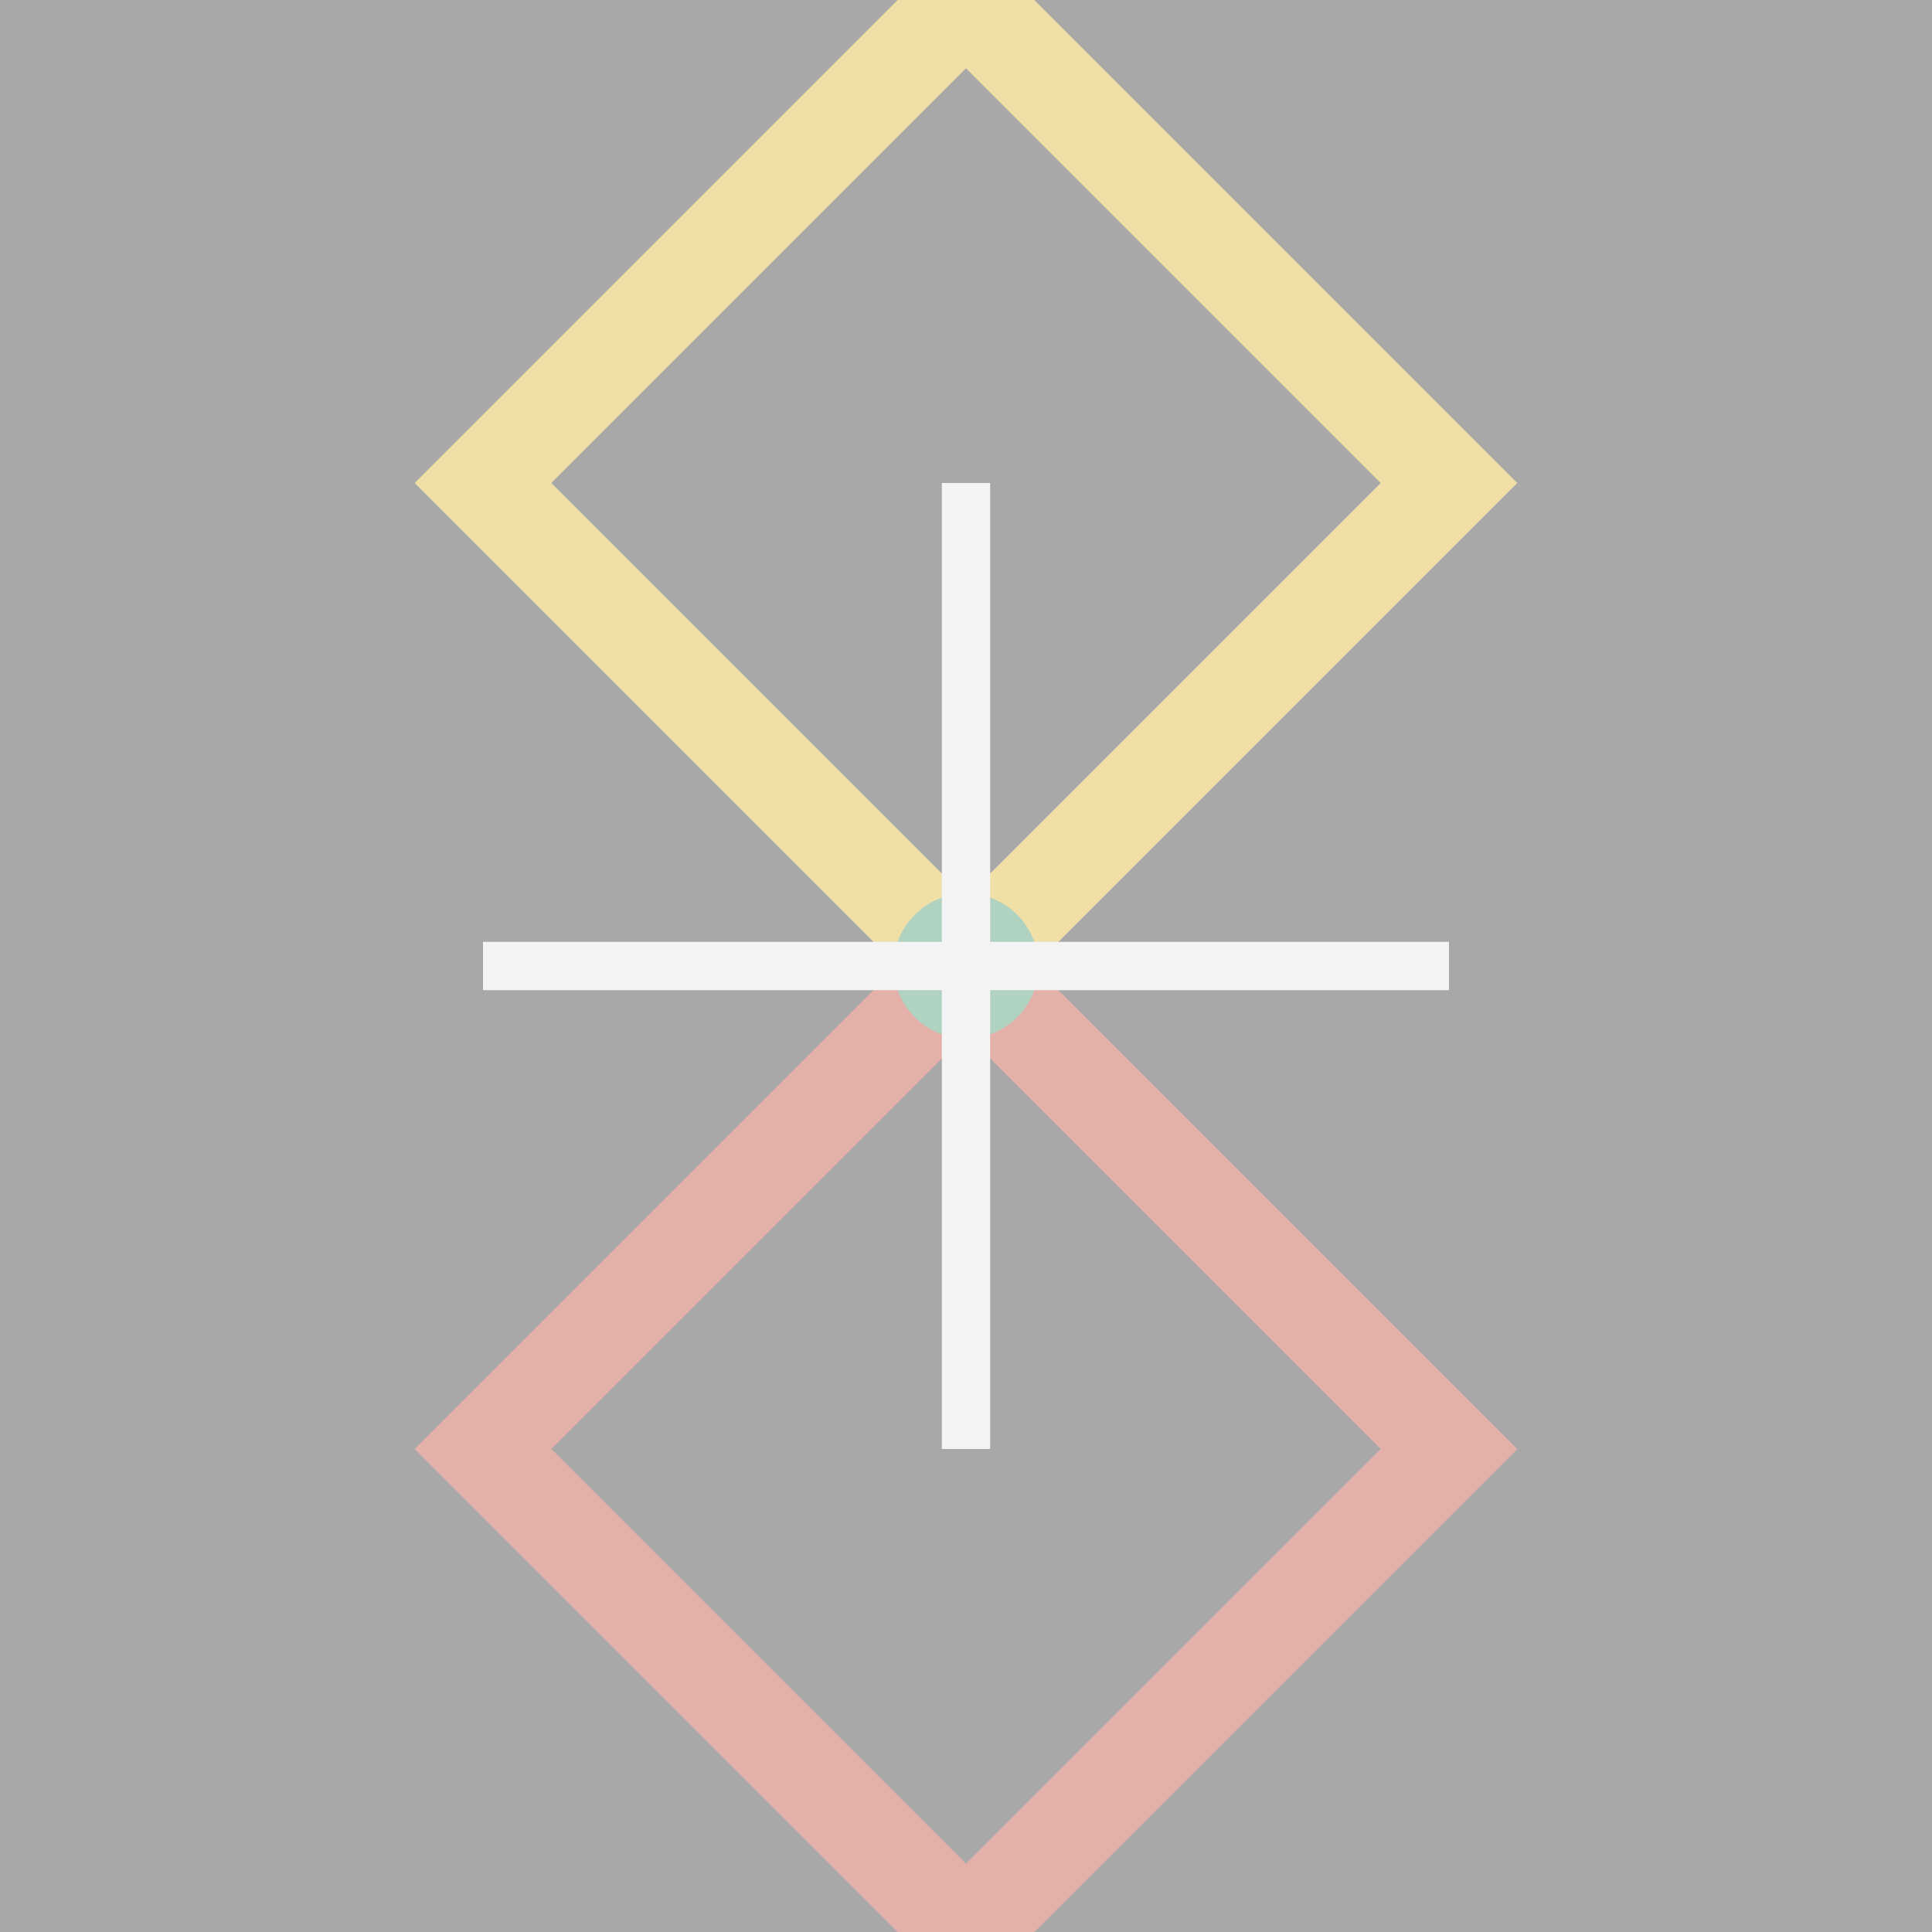
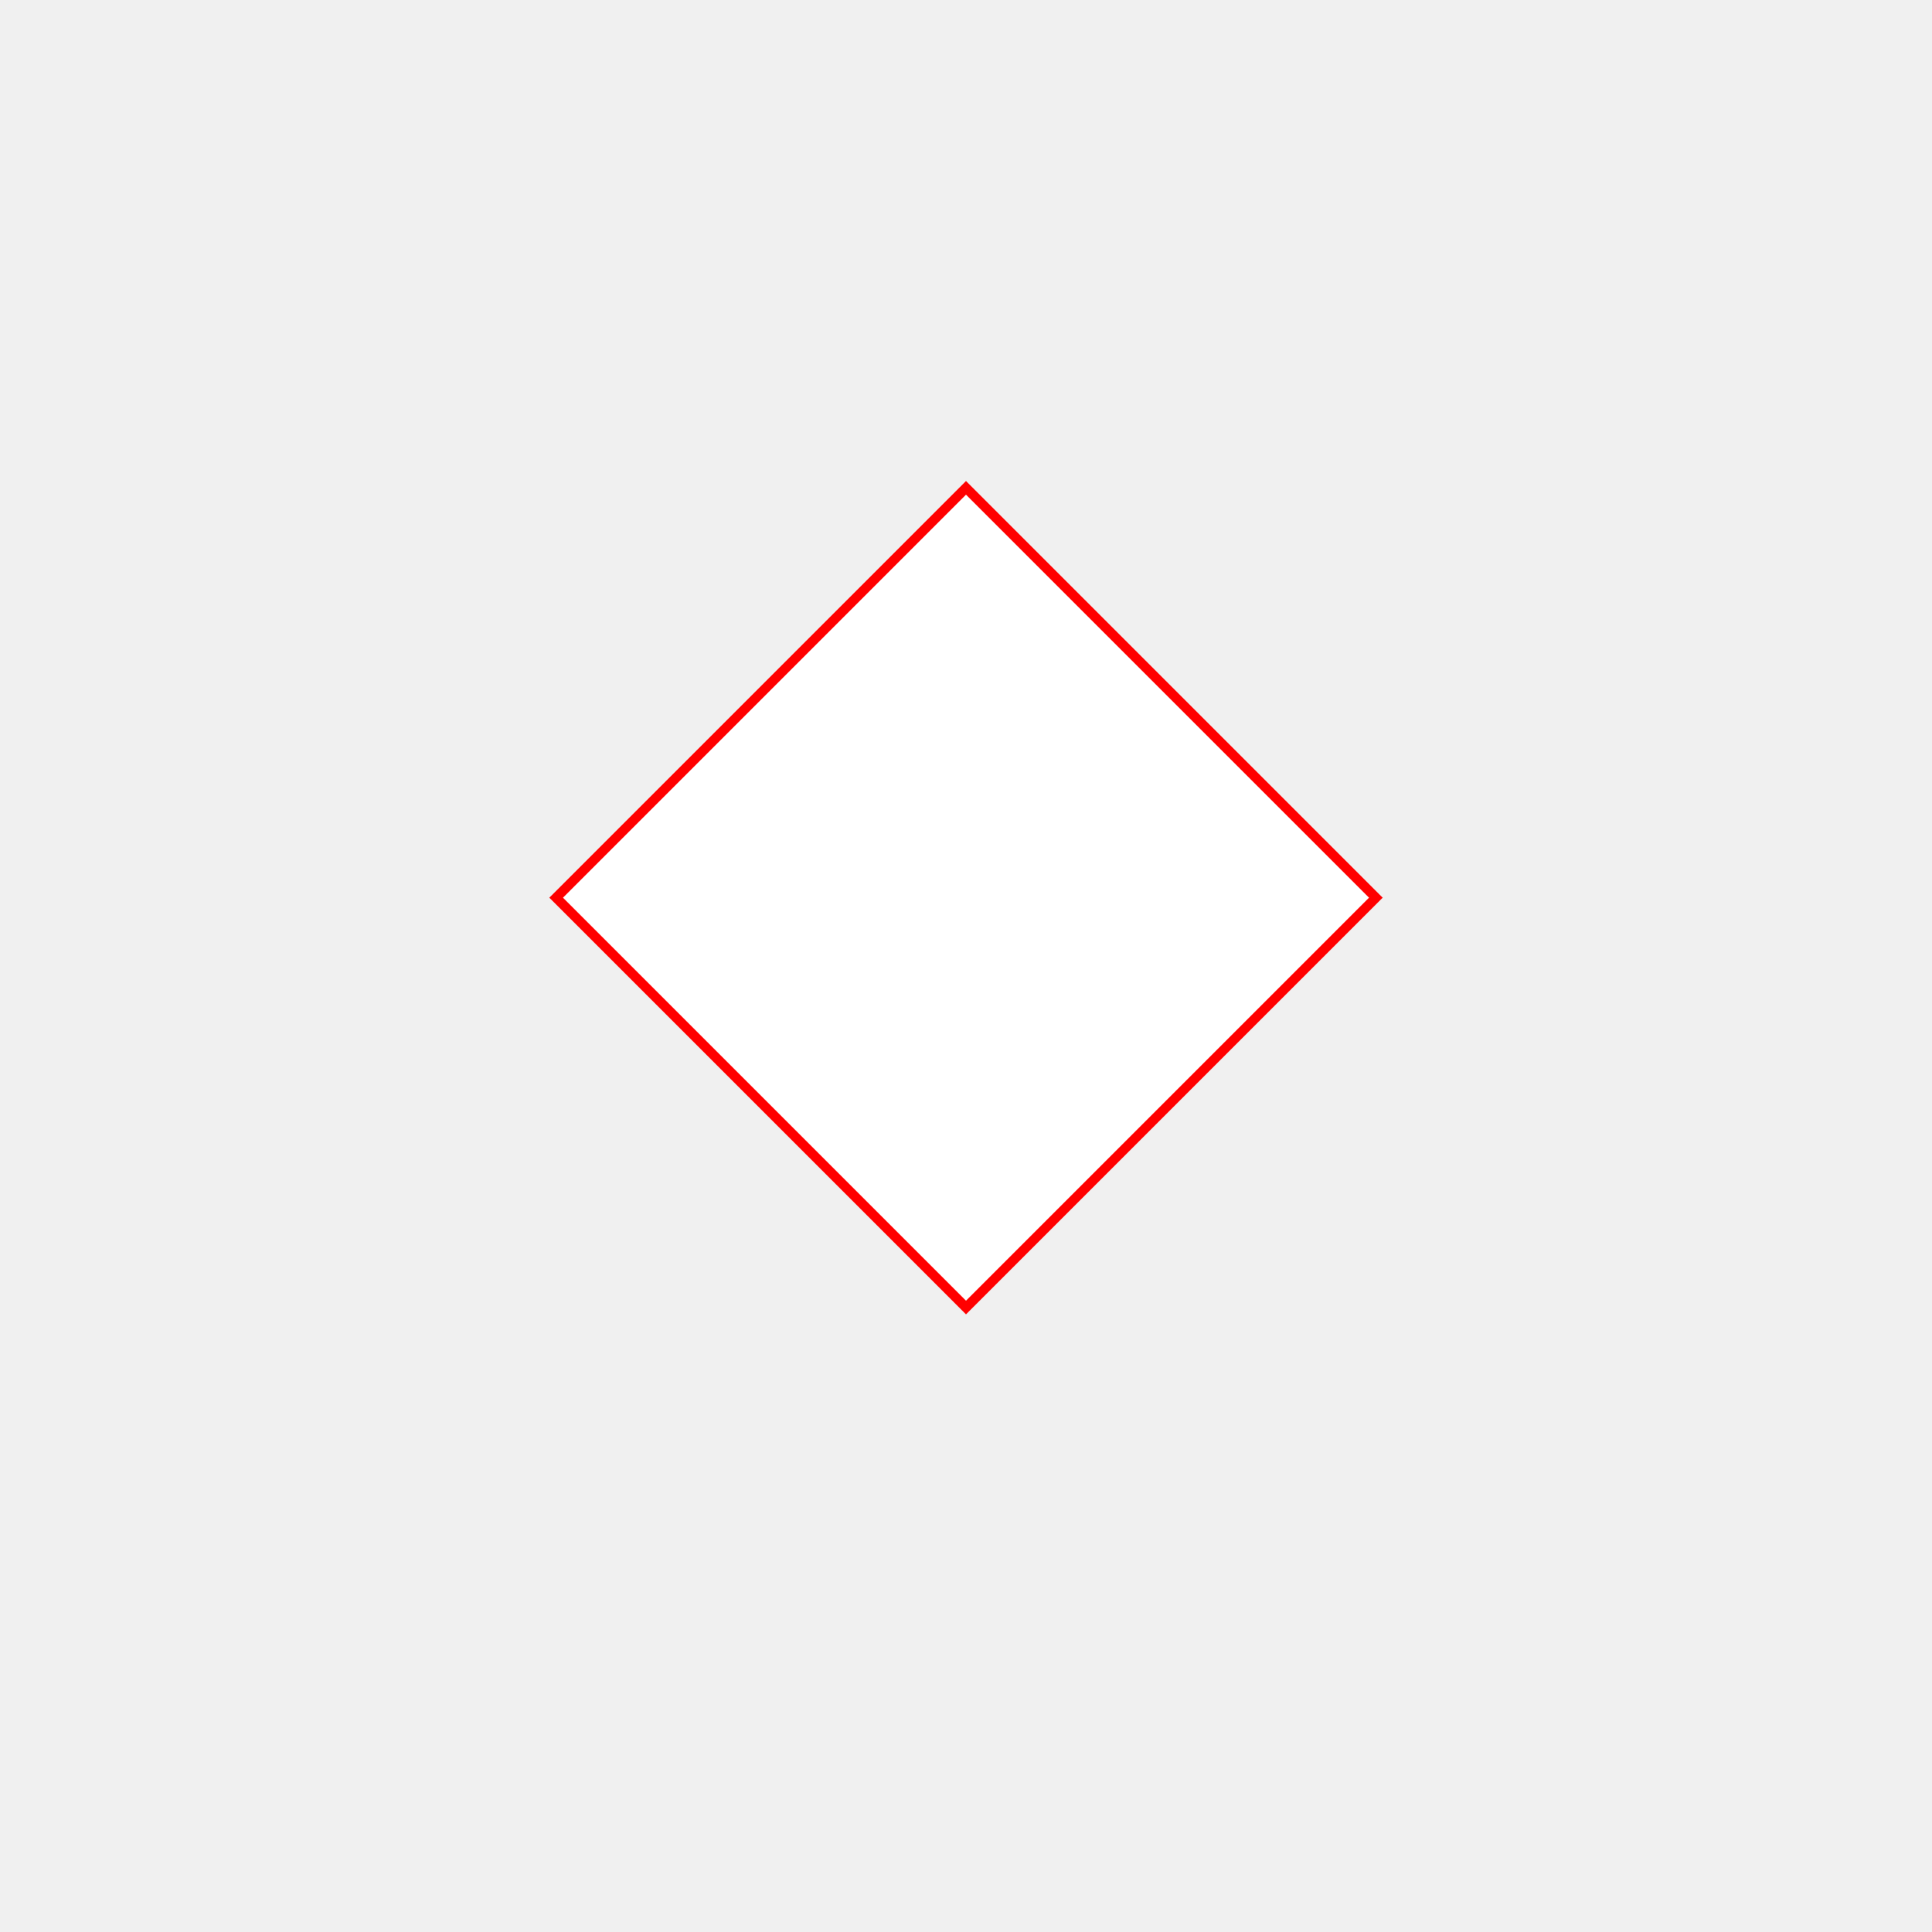
- <svg xmlns="http://www.w3.org/2000/svg" style="opacity: 30%" width="80" height="80" viewBox="0 0 80 80">
-   <rect width="80" height="80" fill="#000000" />
-   <path d="M40 0 L60 20 L40 40 L20 20 Z" fill="none" stroke="#F5BA00" stroke-width="4" />
-   <path d="M40 40 L60 60 L40 80 L20 60 Z" fill="none" stroke="#C71F02" stroke-width="4" />
-   <circle cx="40" cy="40" r="3" fill="#178D54" />
-   <path d="M40 20 L40 60" fill="none" stroke="#FFFFFF" stroke-width="2" />
-   <path d="M20 40 L60 40" fill="none" stroke="#FFFFFF" stroke-width="2" />
+ <svg viewBox="0 0 200 200" className="w-full h-full">
+   <rect x="0" y="0" width="200" height="200" fill="none" />
+ 
+ 	{/* Diamond */}
+ 	<rect x="65" y="65" width="60" height="60" fill="white" stroke="red" strokeWidth="40" transform="rotate(45, 100, 100)" />
</svg>
